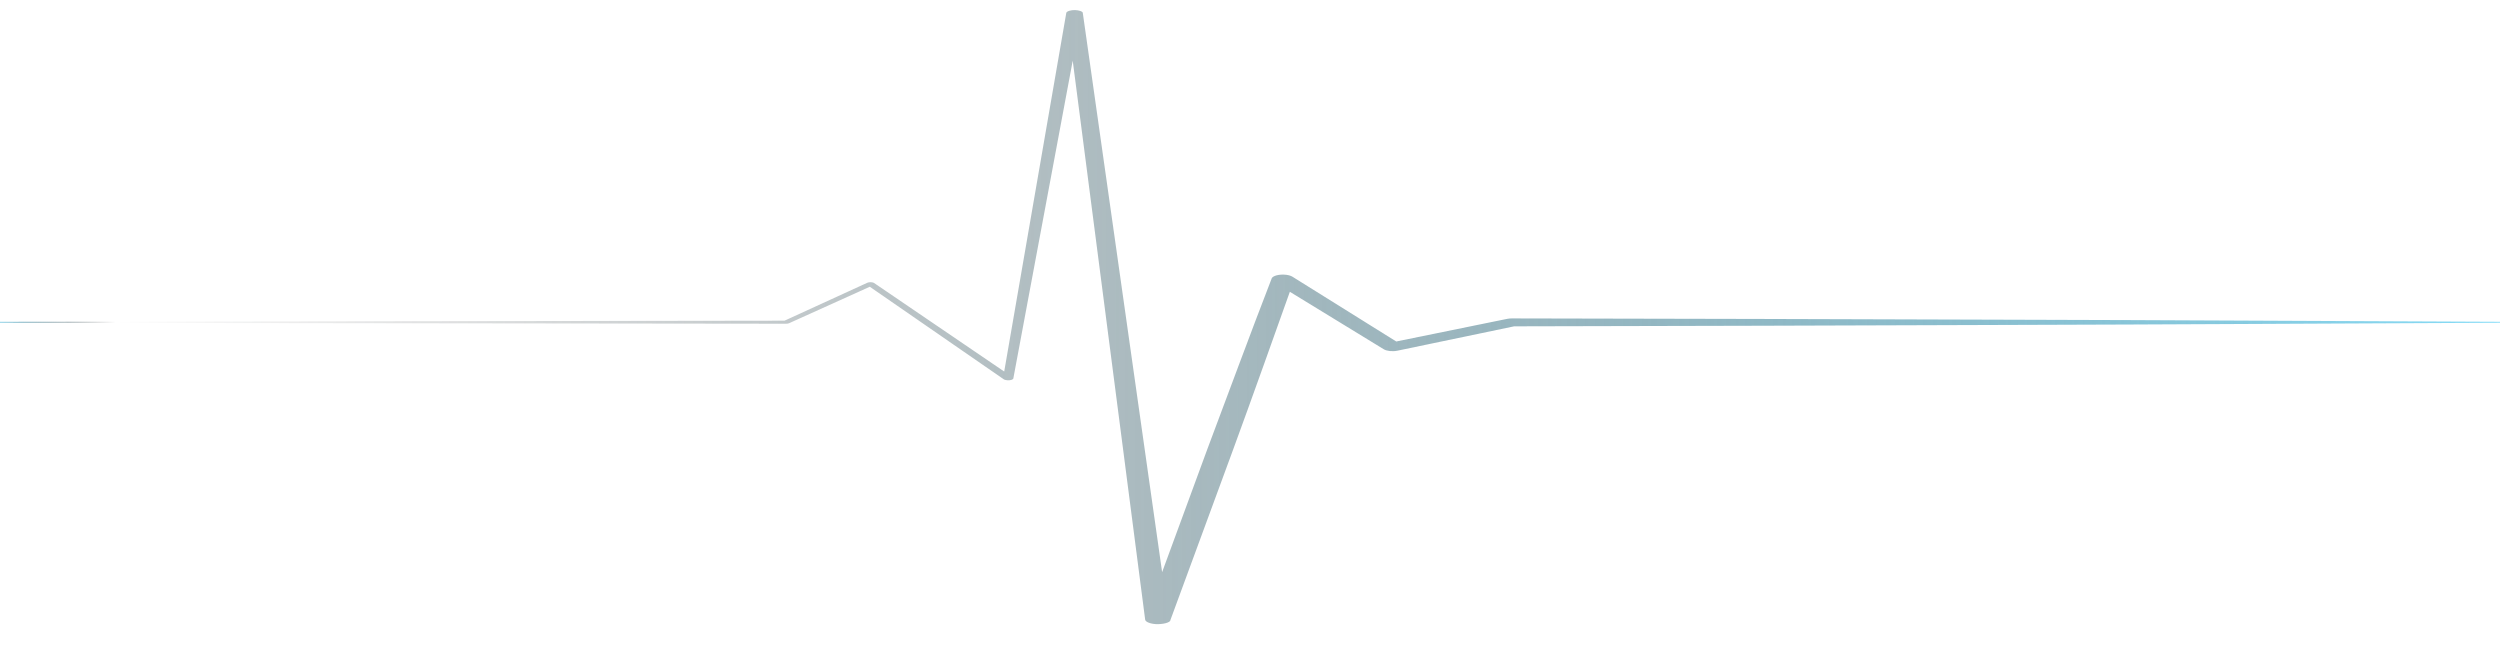
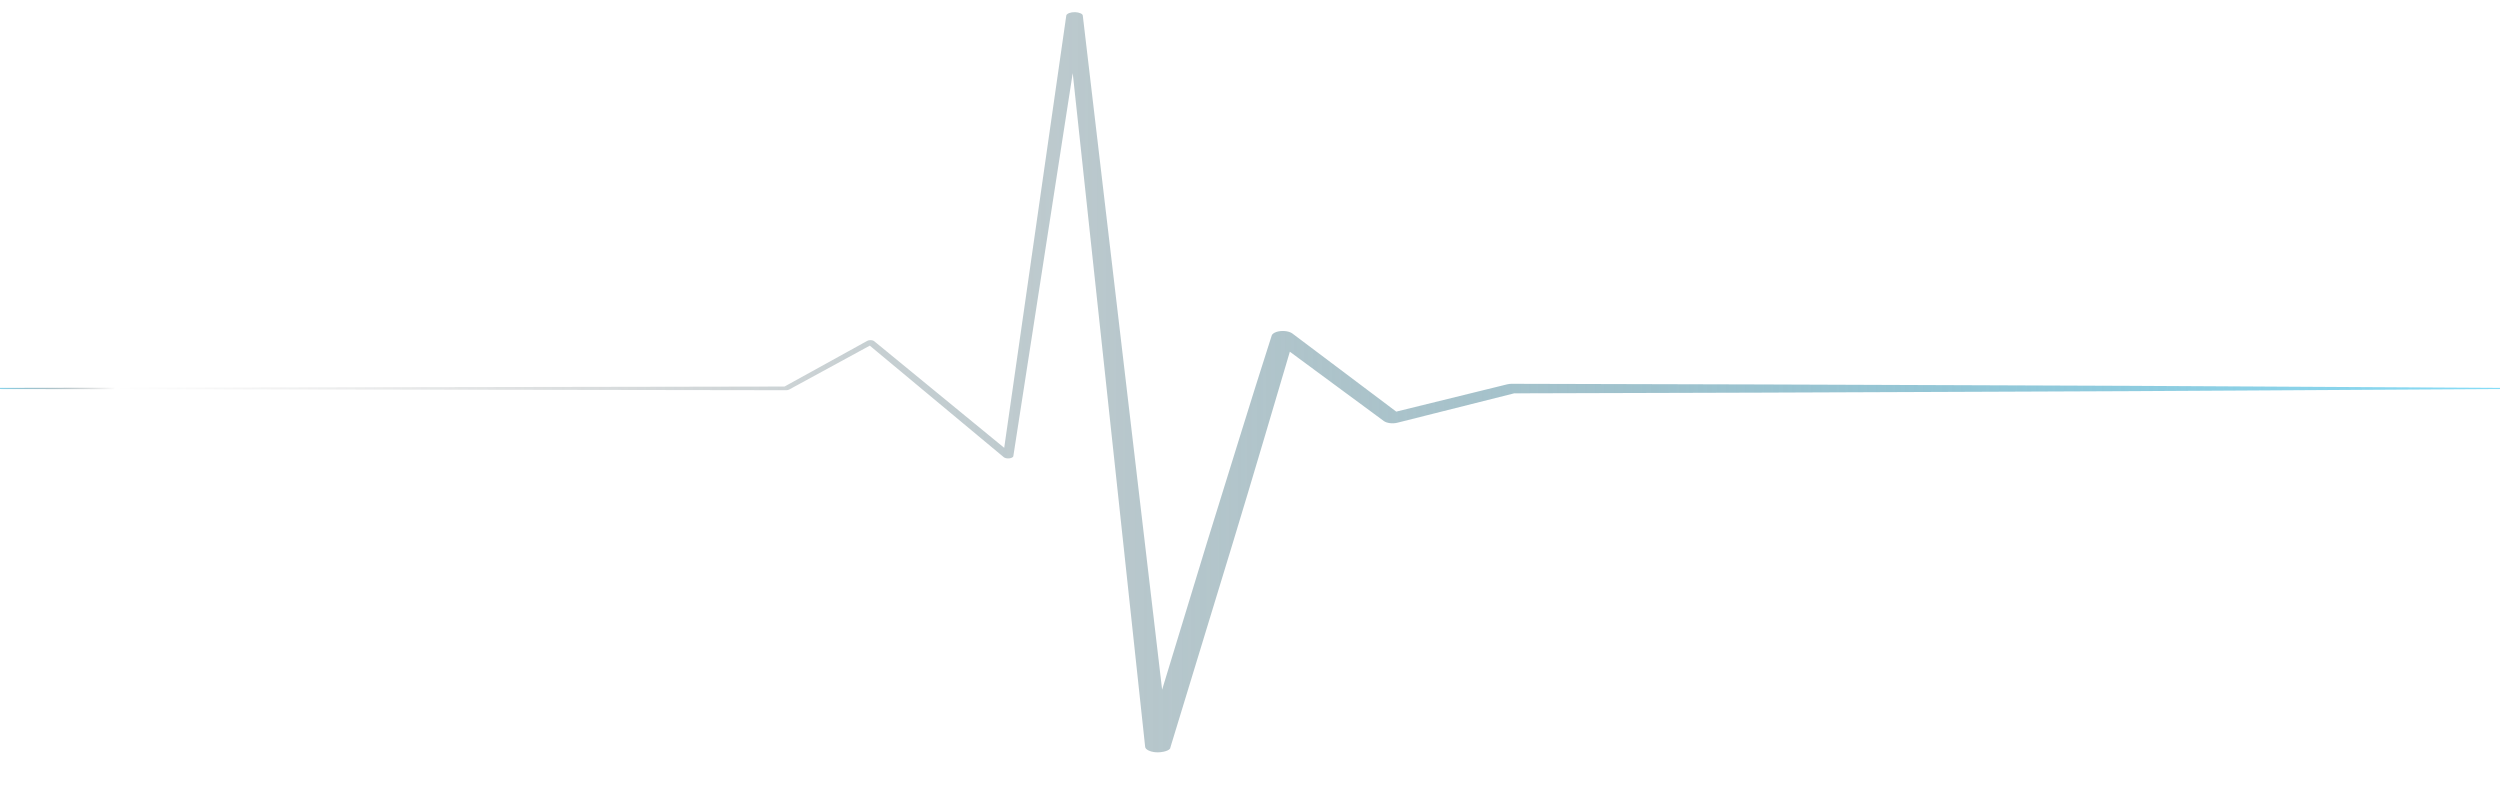
- <svg xmlns="http://www.w3.org/2000/svg" version="1.1" x="0px" y="0px" xml:space="preserve" preserveAspectRatio="none" viewBox="0 0 314 208.375" width="150" height="40">
+ <svg xmlns="http://www.w3.org/2000/svg" version="1.1" x="0px" y="0px" xml:space="preserve" preserveAspectRatio="none" viewBox="0 0 314 208.375" width="560" height="180">
  <defs>
    <pattern id="Pattern" x="0%" y="0" width="314px" height="208.375px" patternUnits="userSpaceOnUse">
      <rect x="0" y="0" width="314px" height="208.375px" fill="url(#grad1)" />
      <animate attributeName="x" from="0%" to="100%" dur="1500ms" repeatCount="indefinite" />
    </pattern>
    <linearGradient id="grad1" x1="0%" y1="0%" x2="100%" y2="0%" spreadMethod="repeat">
-       <stop offset="5%" stop-color="rgb(0,0,0)" stop-opacity="0" />
+       <stop offset="5%" stop-color="#333333" stop-opacity="0" />
      <stop offset="100%" stop-color="#86ddf8" stop-opacity="1" />
    </linearGradient>
  </defs>
  <path id="ekg" d="M0,100.58l98.75-0.347l-0.356,0.161l10.543-12.014c0.192-0.219,0.526-0.241,0.745-0.048            c0.042,0.037,0.081,0.085,0.108,0.131l17.389,29.442l-1.194,0.278l7.94-114.147c0.037-0.524,0.579-0.92,1.103-0.884            C135.512,3.186,136,3.576,136,4.047v0.005l10.8,189.472l-2.987-0.139l7.856-53.182c2.685-17.719,5.295-35.446,8.052-53.154            l-0.004-0.015c0.121-0.779,0.85-1.312,1.629-1.191c0.416,0.065,0.766,0.31,0.979,0.638l13.684,21.25l-1.703-0.453l15.002-7.618            l0.012-0.005c0.176-0.09,0.369-0.132,0.555-0.131l31.031,0.167l31.031,0.237c10.344,0.065,20.688,0.164,31.03,0.296L314,100.58v0.3            l-31.031,0.373c-10.344,0.138-20.688,0.242-31.031,0.312l-31.03,0.252L189.875,102l0.564-0.137l-14.934,7.755            c-0.6,0.312-1.329,0.114-1.693-0.438l-0.011-0.015L159.925,88.04l2.614-0.569c-2.541,17.74-5.066,35.46-7.678,53.189L147,193.823            v0.006c0,0.81-1.027,1.364-1.835,1.243c-0.708-0.106-1.298-0.699-1.333-1.387l-9.87-189.528l1.882,0.017l-8.569,114.104            c-0.024,0.353-0.335,0.619-0.688,0.595c-0.218-0.015-0.409-0.144-0.513-0.317l-17.195-29.557l0.852,0.083l-10.623,11.944            c-0.093,0.105-0.228,0.16-0.357,0.161L0,100.88V100.58z" fill="url(#Pattern)" style="stroke-antialiasing: true;" />
</svg>
